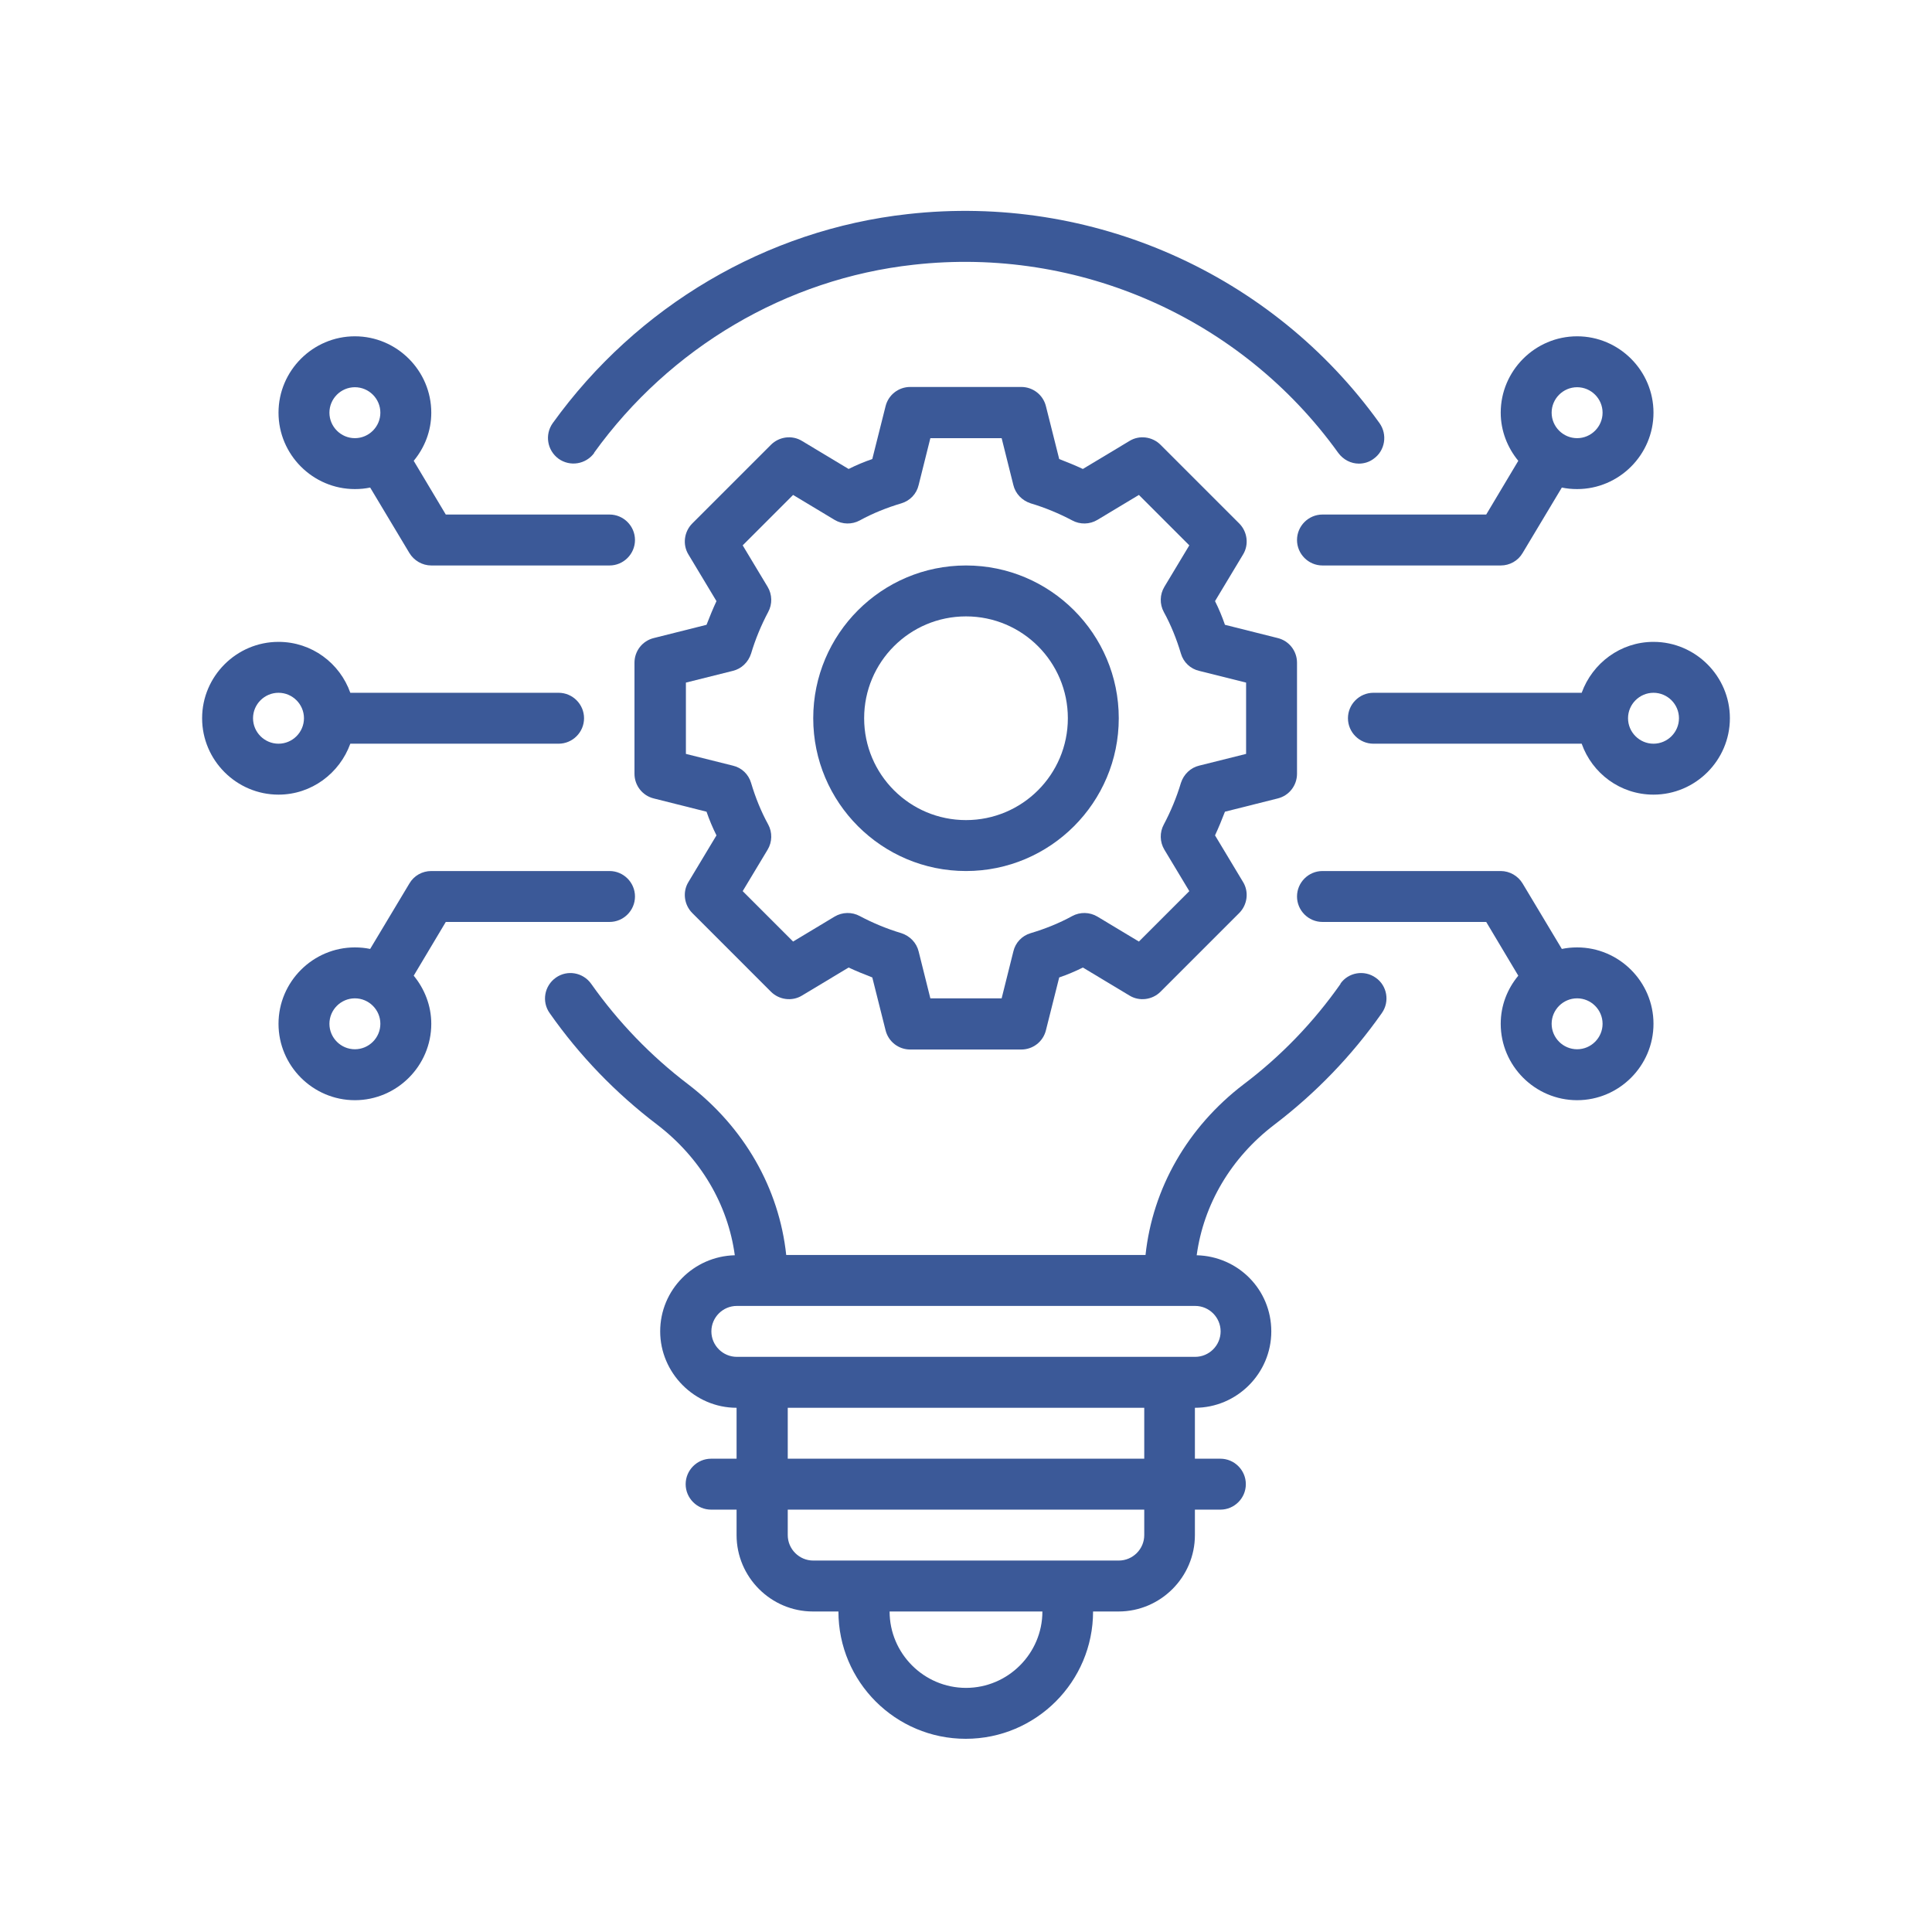
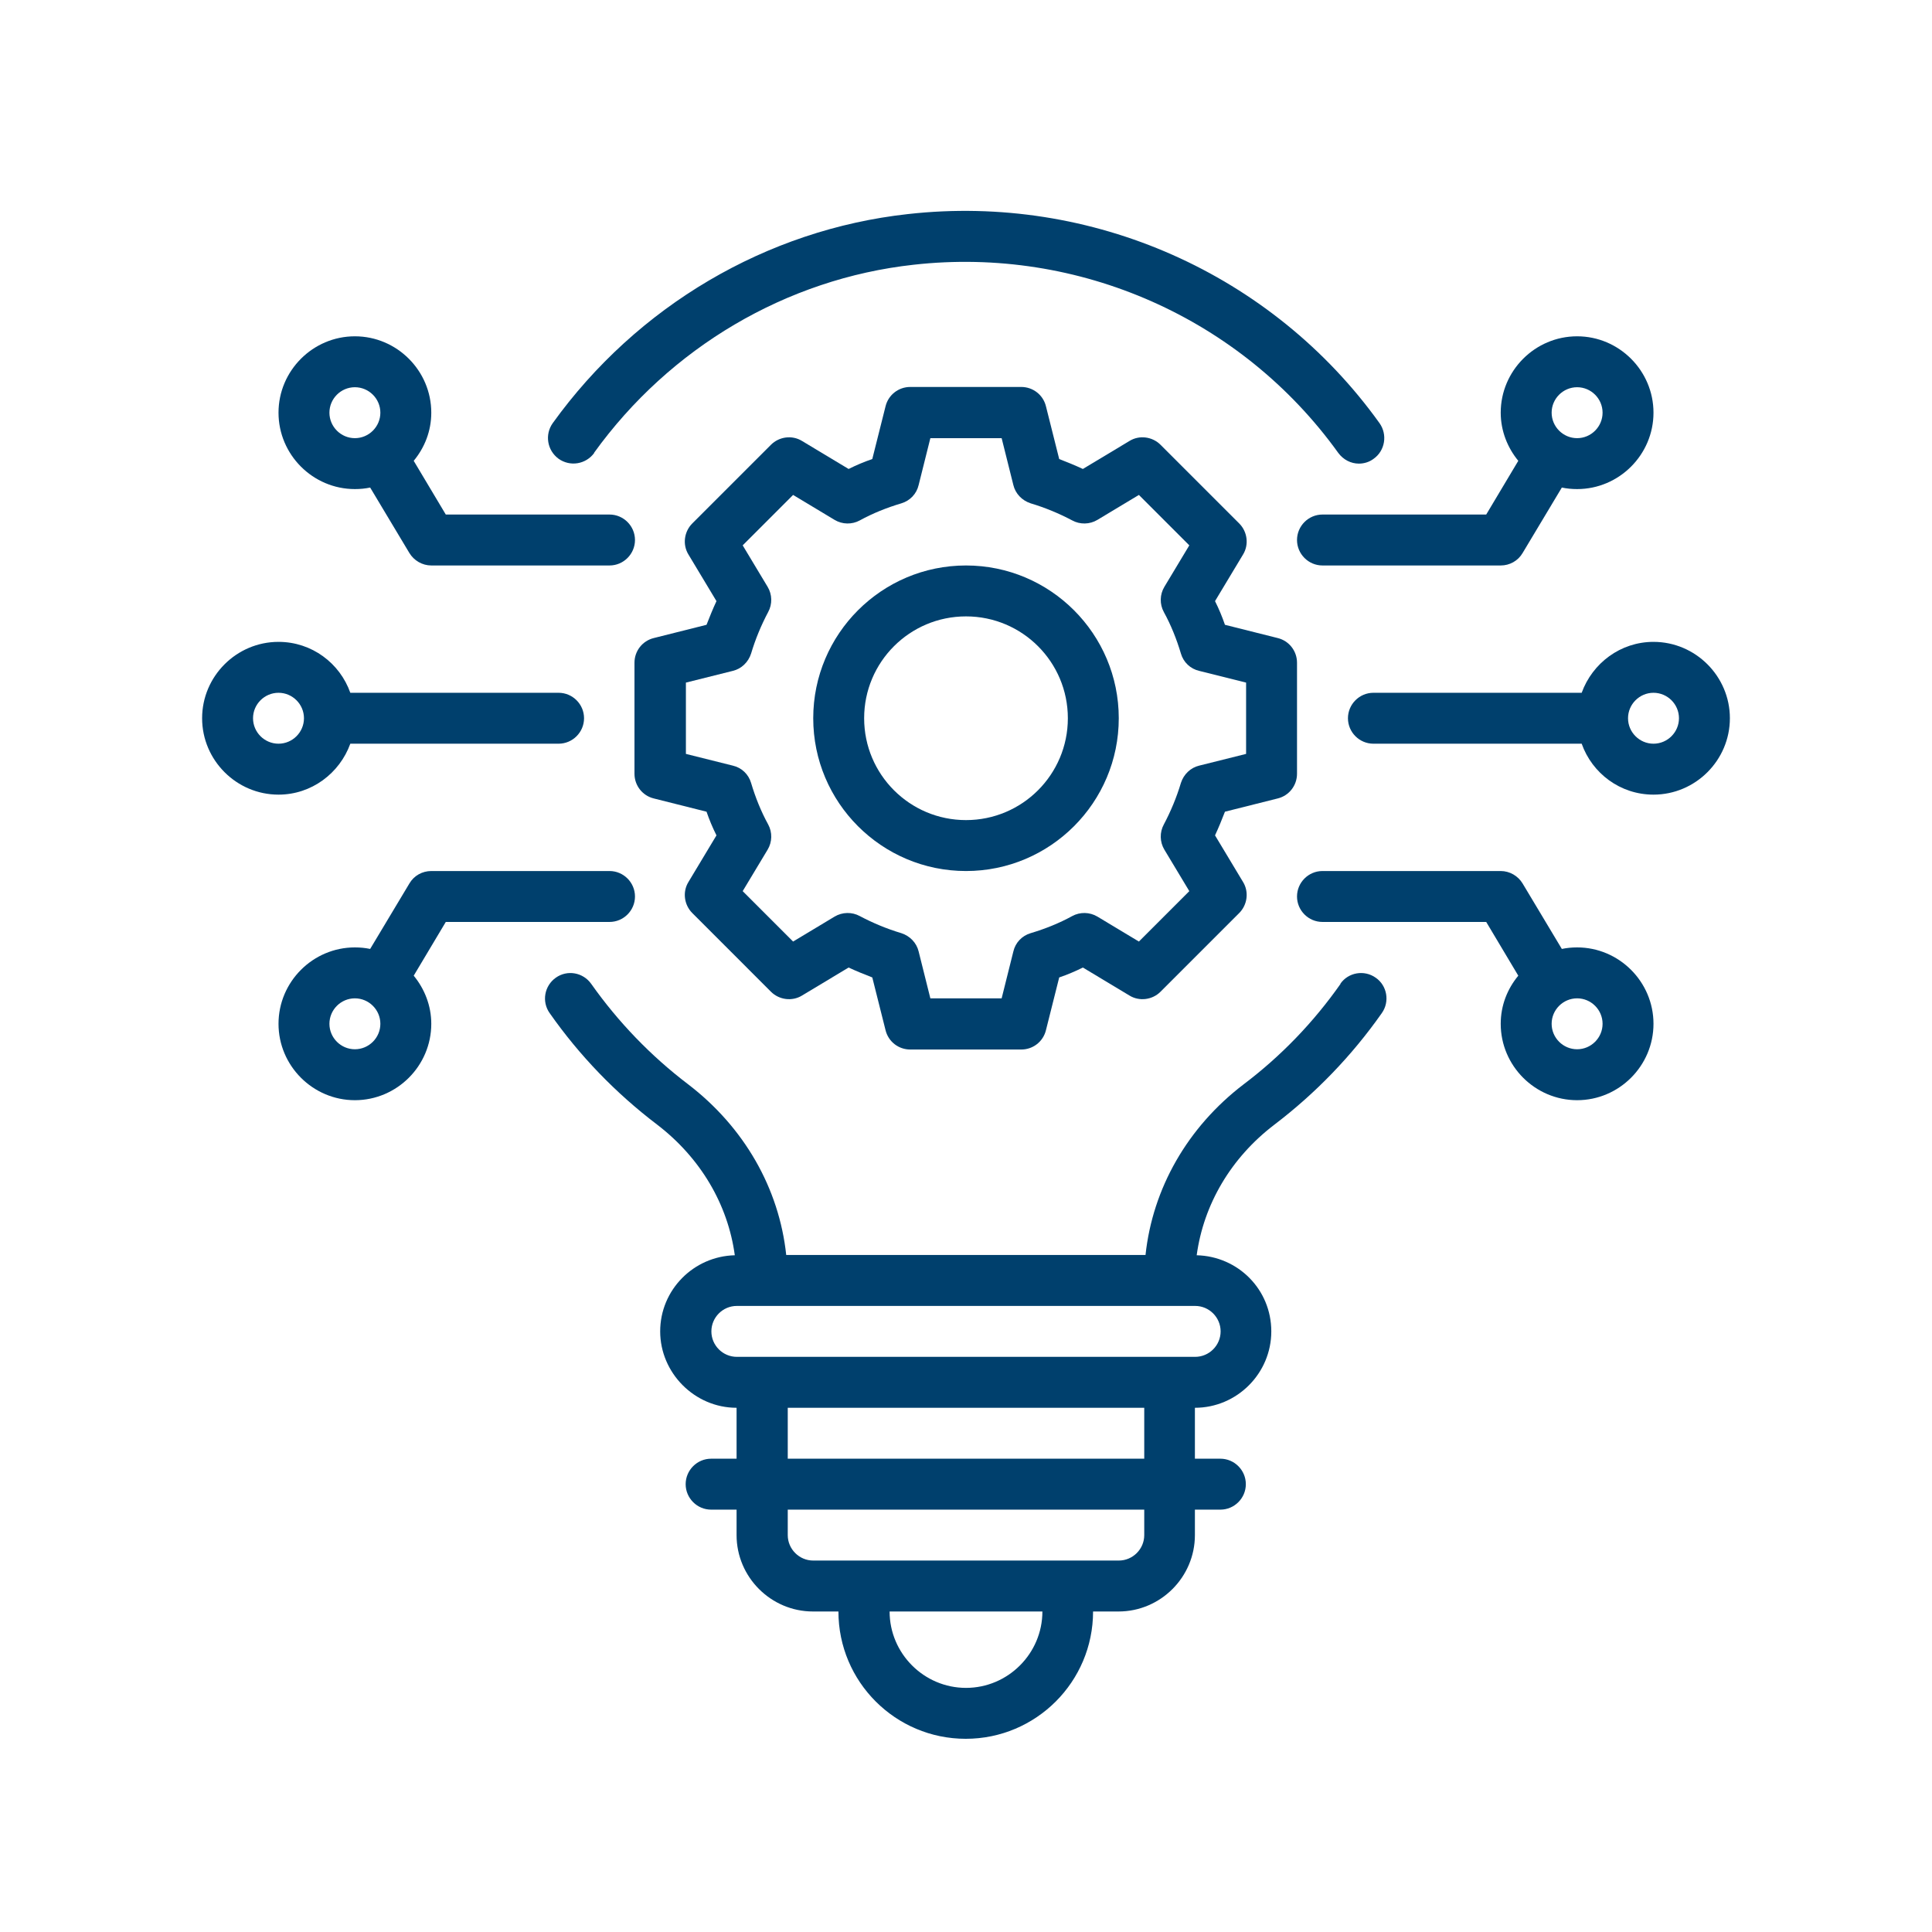
<svg xmlns="http://www.w3.org/2000/svg" width="500" zoomAndPan="magnify" viewBox="0 0 375 375" height="500" preserveAspectRatio="xMidYMid meet" version="1.0">
  <defs>
-     <clipPath id="616a3c1170">
+     <clipPath id="a50768c423">
      <path d="M 105 188 L 270 188 L 270 337.5 L 105 337.5 Z M 105 188 " clip-rule="nonzero" />
    </clipPath>
-     <clipPath id="8a75d91392">
+     <clipPath id="0e36554c3b">
      <path d="M 39.188 124 L 114 124 L 114 155 L 39.188 155 Z M 39.188 124 " clip-rule="nonzero" />
    </clipPath>
  </defs>
-   <path fill="#3b5998" d="M 247.996 154.98 C 250.219 154.438 251.75 152.457 251.75 150.184 L 251.75 128.637 C 251.75 126.363 250.219 124.387 247.996 123.844 L 237.762 121.273 C 237.219 119.691 236.578 118.16 235.836 116.676 L 241.273 107.633 C 242.457 105.703 242.113 103.184 240.531 101.602 L 225.258 86.332 C 223.68 84.75 221.156 84.402 219.23 85.59 L 210.184 91.027 C 208.703 90.332 207.121 89.691 205.59 89.098 L 203.02 78.867 C 202.477 76.645 200.5 75.109 198.227 75.109 L 176.676 75.109 C 174.402 75.109 172.426 76.645 171.883 78.867 L 169.312 89.098 C 167.73 89.641 166.199 90.285 164.715 91.027 L 155.672 85.59 C 153.742 84.402 151.223 84.75 149.641 86.332 L 134.371 101.602 C 132.789 103.184 132.441 105.703 133.629 107.633 L 139.066 116.676 C 138.375 118.16 137.73 119.742 137.137 121.273 L 126.906 123.844 C 124.684 124.387 123.152 126.363 123.152 128.637 L 123.152 150.184 C 123.152 152.457 124.684 154.438 126.906 154.98 L 137.137 157.551 C 137.68 159.133 138.324 160.664 139.066 162.145 L 133.629 171.191 C 132.441 173.117 132.789 175.637 134.371 177.219 L 149.641 192.492 C 151.223 194.074 153.742 194.418 155.672 193.234 L 164.715 187.797 C 166.199 188.488 167.781 189.133 169.312 189.723 L 171.883 199.953 C 172.426 202.18 174.402 203.711 176.676 203.711 L 198.227 203.711 C 200.5 203.711 202.477 202.18 203.02 199.953 L 205.59 189.723 C 207.172 189.18 208.703 188.539 210.184 187.797 L 219.23 193.234 C 221.156 194.418 223.68 194.074 225.258 192.492 L 240.531 177.219 C 242.113 175.637 242.457 173.117 241.273 171.191 L 235.836 162.145 C 236.527 160.664 237.172 159.082 237.762 157.551 Z M 232.773 148.605 C 231.09 149 229.758 150.285 229.215 151.965 C 228.375 154.781 227.238 157.5 225.902 160.02 C 225.062 161.551 225.109 163.43 226 164.914 L 230.844 172.969 L 221.059 182.754 L 213.004 177.91 C 211.52 177.023 209.641 176.973 208.109 177.812 C 205.59 179.195 202.871 180.285 200.055 181.125 C 198.375 181.617 197.09 182.953 196.691 184.684 L 194.418 193.777 L 180.582 193.777 L 178.309 184.684 C 177.91 183.004 176.625 181.668 174.945 181.125 C 172.129 180.285 169.41 179.148 166.891 177.812 C 165.359 176.973 163.48 177.023 161.996 177.91 L 153.941 182.754 L 144.156 172.969 L 149 164.914 C 149.891 163.43 149.938 161.551 149.098 160.02 C 147.715 157.5 146.625 154.781 145.785 151.965 C 145.293 150.285 143.957 149 142.227 148.605 L 133.133 146.332 L 133.133 132.492 L 142.227 130.219 C 143.91 129.824 145.242 128.539 145.785 126.859 C 146.625 124.039 147.762 121.32 149.098 118.801 C 149.938 117.27 149.891 115.391 149 113.91 L 144.156 105.852 L 153.941 96.066 L 161.996 100.91 C 163.48 101.801 165.359 101.848 166.891 101.008 C 169.41 99.625 172.129 98.539 174.945 97.699 C 176.625 97.203 177.91 95.867 178.309 94.141 L 180.582 85.047 L 194.418 85.047 L 196.691 94.141 C 197.09 95.82 198.375 97.152 200.055 97.699 C 202.871 98.539 205.59 99.676 208.109 101.008 C 209.641 101.848 211.52 101.801 213.004 100.91 L 221.059 96.066 L 230.844 105.852 L 226 113.91 C 225.109 115.391 225.062 117.27 225.902 118.801 C 227.285 121.32 228.375 124.039 229.215 126.859 C 229.707 128.539 231.043 129.824 232.773 130.219 L 241.867 132.492 L 241.867 146.332 Z M 232.773 148.605 " fill-opacity="1" fill-rule="nonzero" />
-   <path fill="#3b5998" d="M 187.5 109.758 C 171.141 109.758 157.848 123.051 157.848 139.41 C 157.848 155.77 171.141 169.066 187.5 169.066 C 203.859 169.066 217.152 155.77 217.152 139.41 C 217.152 123.051 203.859 109.758 187.5 109.758 Z M 187.5 159.18 C 176.578 159.18 167.73 150.332 167.73 139.41 C 167.73 128.488 176.578 119.641 187.5 119.641 C 198.422 119.641 207.27 128.488 207.27 139.41 C 207.27 150.332 198.422 159.18 187.5 159.18 Z M 187.5 159.18 " fill-opacity="1" fill-rule="nonzero" />
-   <g clip-path="url(#616a3c1170)">
-     <path fill="#3b5998" d="M 260.203 190.961 C 254.965 198.422 248.637 204.996 241.371 210.48 C 230.5 218.785 223.727 230.648 222.344 243.594 L 152.605 243.594 C 151.223 230.648 144.453 218.785 133.531 210.434 C 126.312 204.945 119.988 198.375 114.75 190.961 C 113.168 188.734 110.102 188.191 107.879 189.773 C 105.656 191.355 105.109 194.418 106.691 196.645 C 112.477 204.898 119.492 212.164 127.551 218.289 C 136 224.766 141.289 233.809 142.625 243.645 C 134.617 243.844 128.141 250.367 128.141 258.422 C 128.141 266.48 134.816 273.25 142.969 273.25 L 142.969 283.133 L 138.027 283.133 C 135.309 283.133 133.086 285.359 133.086 288.078 C 133.086 290.793 135.309 293.02 138.027 293.02 L 142.969 293.02 L 142.969 297.961 C 142.969 306.117 149.641 312.789 157.797 312.789 L 162.738 312.789 C 162.738 326.43 173.809 337.5 187.449 337.5 C 201.09 337.5 212.164 326.43 212.164 312.789 L 217.105 312.789 C 225.258 312.789 231.93 306.117 231.93 297.961 L 231.93 293.02 L 236.875 293.02 C 239.594 293.02 241.816 290.793 241.816 288.078 C 241.816 285.359 239.594 283.133 236.875 283.133 L 231.93 283.133 L 231.93 273.25 C 240.086 273.25 246.758 266.578 246.758 258.422 C 246.758 250.27 240.285 243.844 232.277 243.645 C 233.613 233.809 238.898 224.766 247.301 218.34 C 255.359 212.211 262.375 204.945 268.207 196.645 C 269.789 194.418 269.246 191.305 267.023 189.773 C 264.797 188.191 261.684 188.734 260.152 190.961 Z M 187.5 327.617 C 179.344 327.617 172.672 320.941 172.672 312.789 L 202.328 312.789 C 202.328 320.941 195.656 327.617 187.5 327.617 Z M 222.098 297.961 C 222.098 300.68 219.871 302.902 217.152 302.902 L 157.848 302.902 C 155.129 302.902 152.902 300.68 152.902 297.961 L 152.902 293.02 L 222.098 293.02 Z M 222.098 283.133 L 152.902 283.133 L 152.902 273.25 L 222.098 273.25 Z M 236.922 258.422 C 236.922 261.141 234.699 263.363 231.98 263.363 L 143.02 263.363 C 140.301 263.363 138.078 261.141 138.078 258.422 C 138.078 255.703 140.301 253.48 143.02 253.48 L 147.863 253.48 C 147.863 253.48 147.961 253.48 147.961 253.48 L 227.039 253.48 C 227.039 253.48 227.137 253.48 227.137 253.48 L 231.98 253.48 C 234.699 253.48 236.922 255.703 236.922 258.422 Z M 236.922 258.422 " fill-opacity="1" fill-rule="nonzero" />
+   <path fill="#00406d" d="M 247.996 154.98 C 250.219 154.438 251.75 152.457 251.75 150.184 L 251.75 128.637 C 251.75 126.363 250.219 124.387 247.996 123.844 L 237.762 121.273 C 237.219 119.691 236.578 118.16 235.836 116.676 L 241.273 107.633 C 242.457 105.703 242.113 103.184 240.531 101.602 L 225.258 86.332 C 223.68 84.75 221.156 84.402 219.23 85.59 L 210.184 91.027 C 208.703 90.332 207.121 89.691 205.59 89.098 L 203.02 78.867 C 202.477 76.645 200.5 75.109 198.227 75.109 L 176.676 75.109 C 174.402 75.109 172.426 76.645 171.883 78.867 L 169.312 89.098 C 167.73 89.641 166.199 90.285 164.715 91.027 L 155.672 85.59 C 153.742 84.402 151.223 84.75 149.641 86.332 L 134.371 101.602 C 132.789 103.184 132.441 105.703 133.629 107.633 L 139.066 116.676 C 138.375 118.16 137.73 119.742 137.137 121.273 L 126.906 123.844 C 124.684 124.387 123.152 126.363 123.152 128.637 L 123.152 150.184 C 123.152 152.457 124.684 154.438 126.906 154.98 L 137.137 157.551 C 137.68 159.133 138.324 160.664 139.066 162.145 L 133.629 171.191 C 132.441 173.117 132.789 175.637 134.371 177.219 L 149.641 192.492 C 151.223 194.074 153.742 194.418 155.672 193.234 L 164.715 187.797 C 166.199 188.488 167.781 189.133 169.312 189.723 L 171.883 199.953 C 172.426 202.18 174.402 203.711 176.676 203.711 L 198.227 203.711 C 200.5 203.711 202.477 202.18 203.02 199.953 L 205.59 189.723 C 207.172 189.18 208.703 188.539 210.184 187.797 L 219.23 193.234 C 221.156 194.418 223.68 194.074 225.258 192.492 L 240.531 177.219 C 242.113 175.637 242.457 173.117 241.273 171.191 L 235.836 162.145 C 236.527 160.664 237.172 159.082 237.762 157.551 Z M 232.773 148.605 C 231.09 149 229.758 150.285 229.215 151.965 C 228.375 154.781 227.238 157.5 225.902 160.02 C 225.062 161.551 225.109 163.43 226 164.914 L 230.844 172.969 L 221.059 182.754 L 213.004 177.91 C 211.52 177.023 209.641 176.973 208.109 177.812 C 205.59 179.195 202.871 180.285 200.055 181.125 C 198.375 181.617 197.09 182.953 196.691 184.684 L 194.418 193.777 L 180.582 193.777 L 178.309 184.684 C 177.91 183.004 176.625 181.668 174.945 181.125 C 172.129 180.285 169.41 179.148 166.891 177.812 C 165.359 176.973 163.48 177.023 161.996 177.91 L 153.941 182.754 L 144.156 172.969 L 149 164.914 C 149.891 163.43 149.938 161.551 149.098 160.02 C 147.715 157.5 146.625 154.781 145.785 151.965 C 145.293 150.285 143.957 149 142.227 148.605 L 133.133 146.332 L 133.133 132.492 L 142.227 130.219 C 143.91 129.824 145.242 128.539 145.785 126.859 C 146.625 124.039 147.762 121.32 149.098 118.801 C 149.938 117.27 149.891 115.391 149 113.91 L 144.156 105.852 L 153.941 96.066 L 161.996 100.91 C 163.48 101.801 165.359 101.848 166.891 101.008 C 169.41 99.625 172.129 98.539 174.945 97.699 C 176.625 97.203 177.91 95.867 178.309 94.141 L 180.582 85.047 L 194.418 85.047 L 196.691 94.141 C 197.09 95.82 198.375 97.152 200.055 97.699 C 202.871 98.539 205.59 99.676 208.109 101.008 C 209.641 101.848 211.52 101.801 213.004 100.91 L 221.059 96.066 L 230.844 105.852 L 226 113.91 C 225.109 115.391 225.062 117.27 225.902 118.801 C 227.285 121.32 228.375 124.039 229.215 126.859 C 229.707 128.539 231.043 129.824 232.773 130.219 L 241.867 132.492 L 241.867 146.332 Z M 232.773 148.605 " fill-opacity="1" fill-rule="nonzero" />
+   <path fill="#00406d" d="M 187.5 109.758 C 171.141 109.758 157.848 123.051 157.848 139.41 C 157.848 155.77 171.141 169.066 187.5 169.066 C 203.859 169.066 217.152 155.77 217.152 139.41 C 217.152 123.051 203.859 109.758 187.5 109.758 Z M 187.5 159.18 C 176.578 159.18 167.73 150.332 167.73 139.41 C 167.73 128.488 176.578 119.641 187.5 119.641 C 198.422 119.641 207.27 128.488 207.27 139.41 C 207.27 150.332 198.422 159.18 187.5 159.18 Z M 187.5 159.18 " fill-opacity="1" fill-rule="nonzero" />
+   <g clip-path="url(#a50768c423)">
+     <path fill="#00406d" d="M 260.203 190.961 C 254.965 198.422 248.637 204.996 241.371 210.48 C 230.5 218.785 223.727 230.648 222.344 243.594 L 152.605 243.594 C 151.223 230.648 144.453 218.785 133.531 210.434 C 126.312 204.945 119.988 198.375 114.75 190.961 C 113.168 188.734 110.102 188.191 107.879 189.773 C 105.656 191.355 105.109 194.418 106.691 196.645 C 112.477 204.898 119.492 212.164 127.551 218.289 C 136 224.766 141.289 233.809 142.625 243.645 C 134.617 243.844 128.141 250.367 128.141 258.422 C 128.141 266.48 134.816 273.25 142.969 273.25 L 142.969 283.133 L 138.027 283.133 C 135.309 283.133 133.086 285.359 133.086 288.078 C 133.086 290.793 135.309 293.02 138.027 293.02 L 142.969 293.02 L 142.969 297.961 C 142.969 306.117 149.641 312.789 157.797 312.789 L 162.738 312.789 C 162.738 326.43 173.809 337.5 187.449 337.5 C 201.09 337.5 212.164 326.43 212.164 312.789 L 217.105 312.789 C 225.258 312.789 231.93 306.117 231.93 297.961 L 231.93 293.02 L 236.875 293.02 C 239.594 293.02 241.816 290.793 241.816 288.078 C 241.816 285.359 239.594 283.133 236.875 283.133 L 231.93 283.133 L 231.93 273.25 C 240.086 273.25 246.758 266.578 246.758 258.422 C 246.758 250.27 240.285 243.844 232.277 243.645 C 233.613 233.809 238.898 224.766 247.301 218.34 C 255.359 212.211 262.375 204.945 268.207 196.645 C 269.789 194.418 269.246 191.305 267.023 189.773 C 264.797 188.191 261.684 188.734 260.152 190.961 Z M 187.5 327.617 C 179.344 327.617 172.672 320.941 172.672 312.789 L 202.328 312.789 C 202.328 320.941 195.656 327.617 187.5 327.617 Z M 222.098 297.961 C 222.098 300.68 219.871 302.902 217.152 302.902 L 157.848 302.902 C 155.129 302.902 152.902 300.68 152.902 297.961 L 152.902 293.02 L 222.098 293.02 Z M 222.098 283.133 L 152.902 283.133 L 152.902 273.25 L 222.098 273.25 Z M 236.922 258.422 C 236.922 261.141 234.699 263.363 231.98 263.363 L 143.02 263.363 C 140.301 263.363 138.078 261.141 138.078 258.422 C 138.078 255.703 140.301 253.48 143.02 253.48 L 147.863 253.48 C 147.863 253.48 147.961 253.48 147.961 253.48 L 227.039 253.48 C 227.039 253.48 227.137 253.48 227.137 253.48 L 231.98 253.48 C 234.699 253.48 236.922 255.703 236.922 258.422 Z M 236.922 258.422 " fill-opacity="1" fill-rule="nonzero" />
  </g>
-   <path fill="#3b5998" d="M 115.293 87.91 C 130.02 67.449 152.656 54.105 177.32 51.387 C 209.395 47.781 240.977 61.766 259.758 87.91 C 260.746 89.246 262.227 89.988 263.762 89.988 C 264.75 89.988 265.785 89.691 266.625 89.047 C 268.852 87.469 269.344 84.352 267.762 82.129 C 246.957 53.117 211.914 37.551 176.23 41.551 C 148.801 44.566 123.645 59.395 107.285 82.129 C 105.703 84.352 106.199 87.418 108.422 89.047 C 110.648 90.629 113.711 90.137 115.344 87.91 Z M 115.293 87.91 " fill-opacity="1" fill-rule="nonzero" />
-   <path fill="#3b5998" d="M 320.941 124.586 C 314.52 124.586 309.082 128.734 307.004 134.469 L 266.578 134.469 C 263.859 134.469 261.637 136.691 261.637 139.41 C 261.637 142.129 263.859 144.352 266.578 144.352 L 307.004 144.352 C 309.031 150.086 314.469 154.238 320.941 154.238 C 329.098 154.238 335.77 147.566 335.77 139.41 C 335.77 131.258 329.098 124.586 320.941 124.586 Z M 320.941 144.352 C 318.227 144.352 316 142.129 316 139.41 C 316 136.691 318.227 134.469 320.941 134.469 C 323.66 134.469 325.887 136.691 325.887 139.41 C 325.887 142.129 323.66 144.352 320.941 144.352 Z M 320.941 144.352 " fill-opacity="1" fill-rule="nonzero" />
-   <path fill="#3b5998" d="M 256.691 99.871 C 253.973 99.871 251.75 102.098 251.75 104.816 C 251.75 107.531 253.973 109.758 256.691 109.758 L 291.289 109.758 C 293.02 109.758 294.648 108.867 295.539 107.336 L 303.152 94.633 C 304.09 94.832 305.078 94.93 306.117 94.93 C 314.27 94.93 320.941 88.258 320.941 80.102 C 320.941 71.949 314.27 65.277 306.117 65.277 C 297.961 65.277 291.289 71.949 291.289 80.102 C 291.289 83.66 292.625 86.922 294.699 89.445 L 288.473 99.871 Z M 306.117 75.16 C 308.836 75.16 311.059 77.383 311.059 80.102 C 311.059 82.82 308.836 85.047 306.117 85.047 C 303.398 85.047 301.172 82.82 301.172 80.102 C 301.172 77.383 303.398 75.16 306.117 75.16 Z M 306.117 75.16 " fill-opacity="1" fill-rule="nonzero" />
-   <path fill="#3b5998" d="M 306.117 183.891 C 305.078 183.891 304.09 183.992 303.152 184.188 L 295.539 171.488 C 294.648 170.004 293.02 169.066 291.289 169.066 L 256.691 169.066 C 253.973 169.066 251.75 171.289 251.75 174.008 C 251.75 176.727 253.973 178.949 256.691 178.949 L 288.473 178.949 L 294.699 189.379 C 292.574 191.949 291.289 195.16 291.289 198.719 C 291.289 206.875 297.961 213.547 306.117 213.547 C 314.27 213.547 320.941 206.875 320.941 198.719 C 320.941 190.562 314.27 183.891 306.117 183.891 Z M 306.117 203.66 C 303.398 203.66 301.172 201.438 301.172 198.719 C 301.172 196 303.398 193.777 306.117 193.777 C 308.836 193.777 311.059 196 311.059 198.719 C 311.059 201.438 308.836 203.66 306.117 203.66 Z M 306.117 203.66 " fill-opacity="1" fill-rule="nonzero" />
-   <g clip-path="url(#8a75d91392)">
-     <path fill="#3b5998" d="M 67.996 144.352 L 108.422 144.352 C 111.141 144.352 113.363 142.129 113.363 139.41 C 113.363 136.691 111.141 134.469 108.422 134.469 L 67.996 134.469 C 65.969 128.734 60.531 124.586 54.059 124.586 C 45.902 124.586 39.23 131.258 39.23 139.41 C 39.23 147.566 45.902 154.238 54.059 154.238 C 60.48 154.238 65.918 150.086 67.996 144.352 Z M 49.113 139.41 C 49.113 136.691 51.34 134.469 54.059 134.469 C 56.773 134.469 59 136.691 59 139.41 C 59 142.129 56.773 144.352 54.059 144.352 C 51.34 144.352 49.113 142.129 49.113 139.41 Z M 49.113 139.41 " fill-opacity="1" fill-rule="nonzero" />
+   <path fill="#00406d" d="M 115.293 87.91 C 130.02 67.449 152.656 54.105 177.32 51.387 C 209.395 47.781 240.977 61.766 259.758 87.91 C 260.746 89.246 262.227 89.988 263.762 89.988 C 264.75 89.988 265.785 89.691 266.625 89.047 C 268.852 87.469 269.344 84.352 267.762 82.129 C 246.957 53.117 211.914 37.551 176.23 41.551 C 148.801 44.566 123.645 59.395 107.285 82.129 C 105.703 84.352 106.199 87.418 108.422 89.047 C 110.648 90.629 113.711 90.137 115.344 87.91 Z M 115.293 87.91 " fill-opacity="1" fill-rule="nonzero" />
+   <path fill="#00406d" d="M 320.941 124.586 C 314.52 124.586 309.082 128.734 307.004 134.469 L 266.578 134.469 C 263.859 134.469 261.637 136.691 261.637 139.41 C 261.637 142.129 263.859 144.352 266.578 144.352 L 307.004 144.352 C 309.031 150.086 314.469 154.238 320.941 154.238 C 329.098 154.238 335.77 147.566 335.77 139.41 C 335.77 131.258 329.098 124.586 320.941 124.586 Z M 320.941 144.352 C 318.227 144.352 316 142.129 316 139.41 C 316 136.691 318.227 134.469 320.941 134.469 C 323.66 134.469 325.887 136.691 325.887 139.41 C 325.887 142.129 323.66 144.352 320.941 144.352 Z M 320.941 144.352 " fill-opacity="1" fill-rule="nonzero" />
+   <path fill="#00406d" d="M 256.691 99.871 C 253.973 99.871 251.75 102.098 251.75 104.816 C 251.75 107.531 253.973 109.758 256.691 109.758 L 291.289 109.758 C 293.02 109.758 294.648 108.867 295.539 107.336 L 303.152 94.633 C 304.09 94.832 305.078 94.93 306.117 94.93 C 314.27 94.93 320.941 88.258 320.941 80.102 C 320.941 71.949 314.27 65.277 306.117 65.277 C 297.961 65.277 291.289 71.949 291.289 80.102 C 291.289 83.66 292.625 86.922 294.699 89.445 L 288.473 99.871 Z M 306.117 75.16 C 308.836 75.16 311.059 77.383 311.059 80.102 C 311.059 82.82 308.836 85.047 306.117 85.047 C 303.398 85.047 301.172 82.82 301.172 80.102 C 301.172 77.383 303.398 75.16 306.117 75.16 Z M 306.117 75.16 " fill-opacity="1" fill-rule="nonzero" />
+   <path fill="#00406d" d="M 306.117 183.891 C 305.078 183.891 304.09 183.992 303.152 184.188 L 295.539 171.488 C 294.648 170.004 293.02 169.066 291.289 169.066 L 256.691 169.066 C 253.973 169.066 251.75 171.289 251.75 174.008 C 251.75 176.727 253.973 178.949 256.691 178.949 L 288.473 178.949 L 294.699 189.379 C 292.574 191.949 291.289 195.16 291.289 198.719 C 291.289 206.875 297.961 213.547 306.117 213.547 C 314.27 213.547 320.941 206.875 320.941 198.719 C 320.941 190.562 314.27 183.891 306.117 183.891 Z M 306.117 203.66 C 303.398 203.66 301.172 201.438 301.172 198.719 C 301.172 196 303.398 193.777 306.117 193.777 C 308.836 193.777 311.059 196 311.059 198.719 C 311.059 201.438 308.836 203.66 306.117 203.66 Z M 306.117 203.66 " fill-opacity="1" fill-rule="nonzero" />
+   <g clip-path="url(#0e36554c3b)">
+     <path fill="#00406d" d="M 67.996 144.352 L 108.422 144.352 C 111.141 144.352 113.363 142.129 113.363 139.41 C 113.363 136.691 111.141 134.469 108.422 134.469 L 67.996 134.469 C 65.969 128.734 60.531 124.586 54.059 124.586 C 45.902 124.586 39.23 131.258 39.23 139.41 C 39.23 147.566 45.902 154.238 54.059 154.238 C 60.48 154.238 65.918 150.086 67.996 144.352 Z M 49.113 139.41 C 49.113 136.691 51.34 134.469 54.059 134.469 C 56.773 134.469 59 136.691 59 139.41 C 59 142.129 56.773 144.352 54.059 144.352 C 51.34 144.352 49.113 142.129 49.113 139.41 Z M 49.113 139.41 " fill-opacity="1" fill-rule="nonzero" />
  </g>
-   <path fill="#3b5998" d="M 118.309 178.949 C 121.027 178.949 123.25 176.727 123.25 174.008 C 123.25 171.289 121.027 169.066 118.309 169.066 L 83.711 169.066 C 81.98 169.066 80.352 169.953 79.461 171.488 L 71.848 184.188 C 70.91 183.992 69.922 183.891 68.883 183.891 C 60.73 183.891 54.059 190.562 54.059 198.719 C 54.059 206.875 60.73 213.547 68.883 213.547 C 77.039 213.547 83.711 206.875 83.711 198.719 C 83.711 195.16 82.375 191.898 80.301 189.379 L 86.527 178.949 Z M 68.883 203.66 C 66.164 203.66 63.941 201.438 63.941 198.719 C 63.941 196 66.164 193.777 68.883 193.777 C 71.602 193.777 73.828 196 73.828 198.719 C 73.828 201.438 71.602 203.66 68.883 203.66 Z M 68.883 203.66 " fill-opacity="1" fill-rule="nonzero" />
-   <path fill="#3b5998" d="M 68.883 94.93 C 69.922 94.93 70.91 94.832 71.848 94.633 L 79.461 107.336 C 80.352 108.816 81.98 109.758 83.711 109.758 L 118.309 109.758 C 121.027 109.758 123.25 107.531 123.25 104.816 C 123.25 102.098 121.027 99.871 118.309 99.871 L 86.527 99.871 L 80.301 89.445 C 82.426 86.875 83.711 83.66 83.711 80.102 C 83.711 71.949 77.039 65.277 68.883 65.277 C 60.73 65.277 54.059 71.949 54.059 80.102 C 54.059 88.258 60.73 94.93 68.883 94.93 Z M 68.883 75.16 C 71.602 75.16 73.828 77.383 73.828 80.102 C 73.828 82.82 71.602 85.047 68.883 85.047 C 66.164 85.047 63.941 82.82 63.941 80.102 C 63.941 77.383 66.164 75.16 68.883 75.16 Z M 68.883 75.16 " fill-opacity="1" fill-rule="nonzero" />
+   <path fill="#00406d" d="M 118.309 178.949 C 121.027 178.949 123.25 176.727 123.25 174.008 C 123.25 171.289 121.027 169.066 118.309 169.066 L 83.711 169.066 C 81.98 169.066 80.352 169.953 79.461 171.488 L 71.848 184.188 C 70.91 183.992 69.922 183.891 68.883 183.891 C 60.73 183.891 54.059 190.562 54.059 198.719 C 54.059 206.875 60.73 213.547 68.883 213.547 C 77.039 213.547 83.711 206.875 83.711 198.719 C 83.711 195.16 82.375 191.898 80.301 189.379 L 86.527 178.949 Z M 68.883 203.66 C 66.164 203.66 63.941 201.438 63.941 198.719 C 63.941 196 66.164 193.777 68.883 193.777 C 71.602 193.777 73.828 196 73.828 198.719 C 73.828 201.438 71.602 203.66 68.883 203.66 Z M 68.883 203.66 " fill-opacity="1" fill-rule="nonzero" />
+   <path fill="#00406d" d="M 68.883 94.93 C 69.922 94.93 70.91 94.832 71.848 94.633 L 79.461 107.336 C 80.352 108.816 81.98 109.758 83.711 109.758 L 118.309 109.758 C 121.027 109.758 123.25 107.531 123.25 104.816 C 123.25 102.098 121.027 99.871 118.309 99.871 L 86.527 99.871 L 80.301 89.445 C 82.426 86.875 83.711 83.66 83.711 80.102 C 83.711 71.949 77.039 65.277 68.883 65.277 C 60.73 65.277 54.059 71.949 54.059 80.102 C 54.059 88.258 60.73 94.93 68.883 94.93 Z M 68.883 75.16 C 71.602 75.16 73.828 77.383 73.828 80.102 C 73.828 82.82 71.602 85.047 68.883 85.047 C 66.164 85.047 63.941 82.82 63.941 80.102 C 63.941 77.383 66.164 75.16 68.883 75.16 Z M 68.883 75.16 " fill-opacity="1" fill-rule="nonzero" />
</svg>
